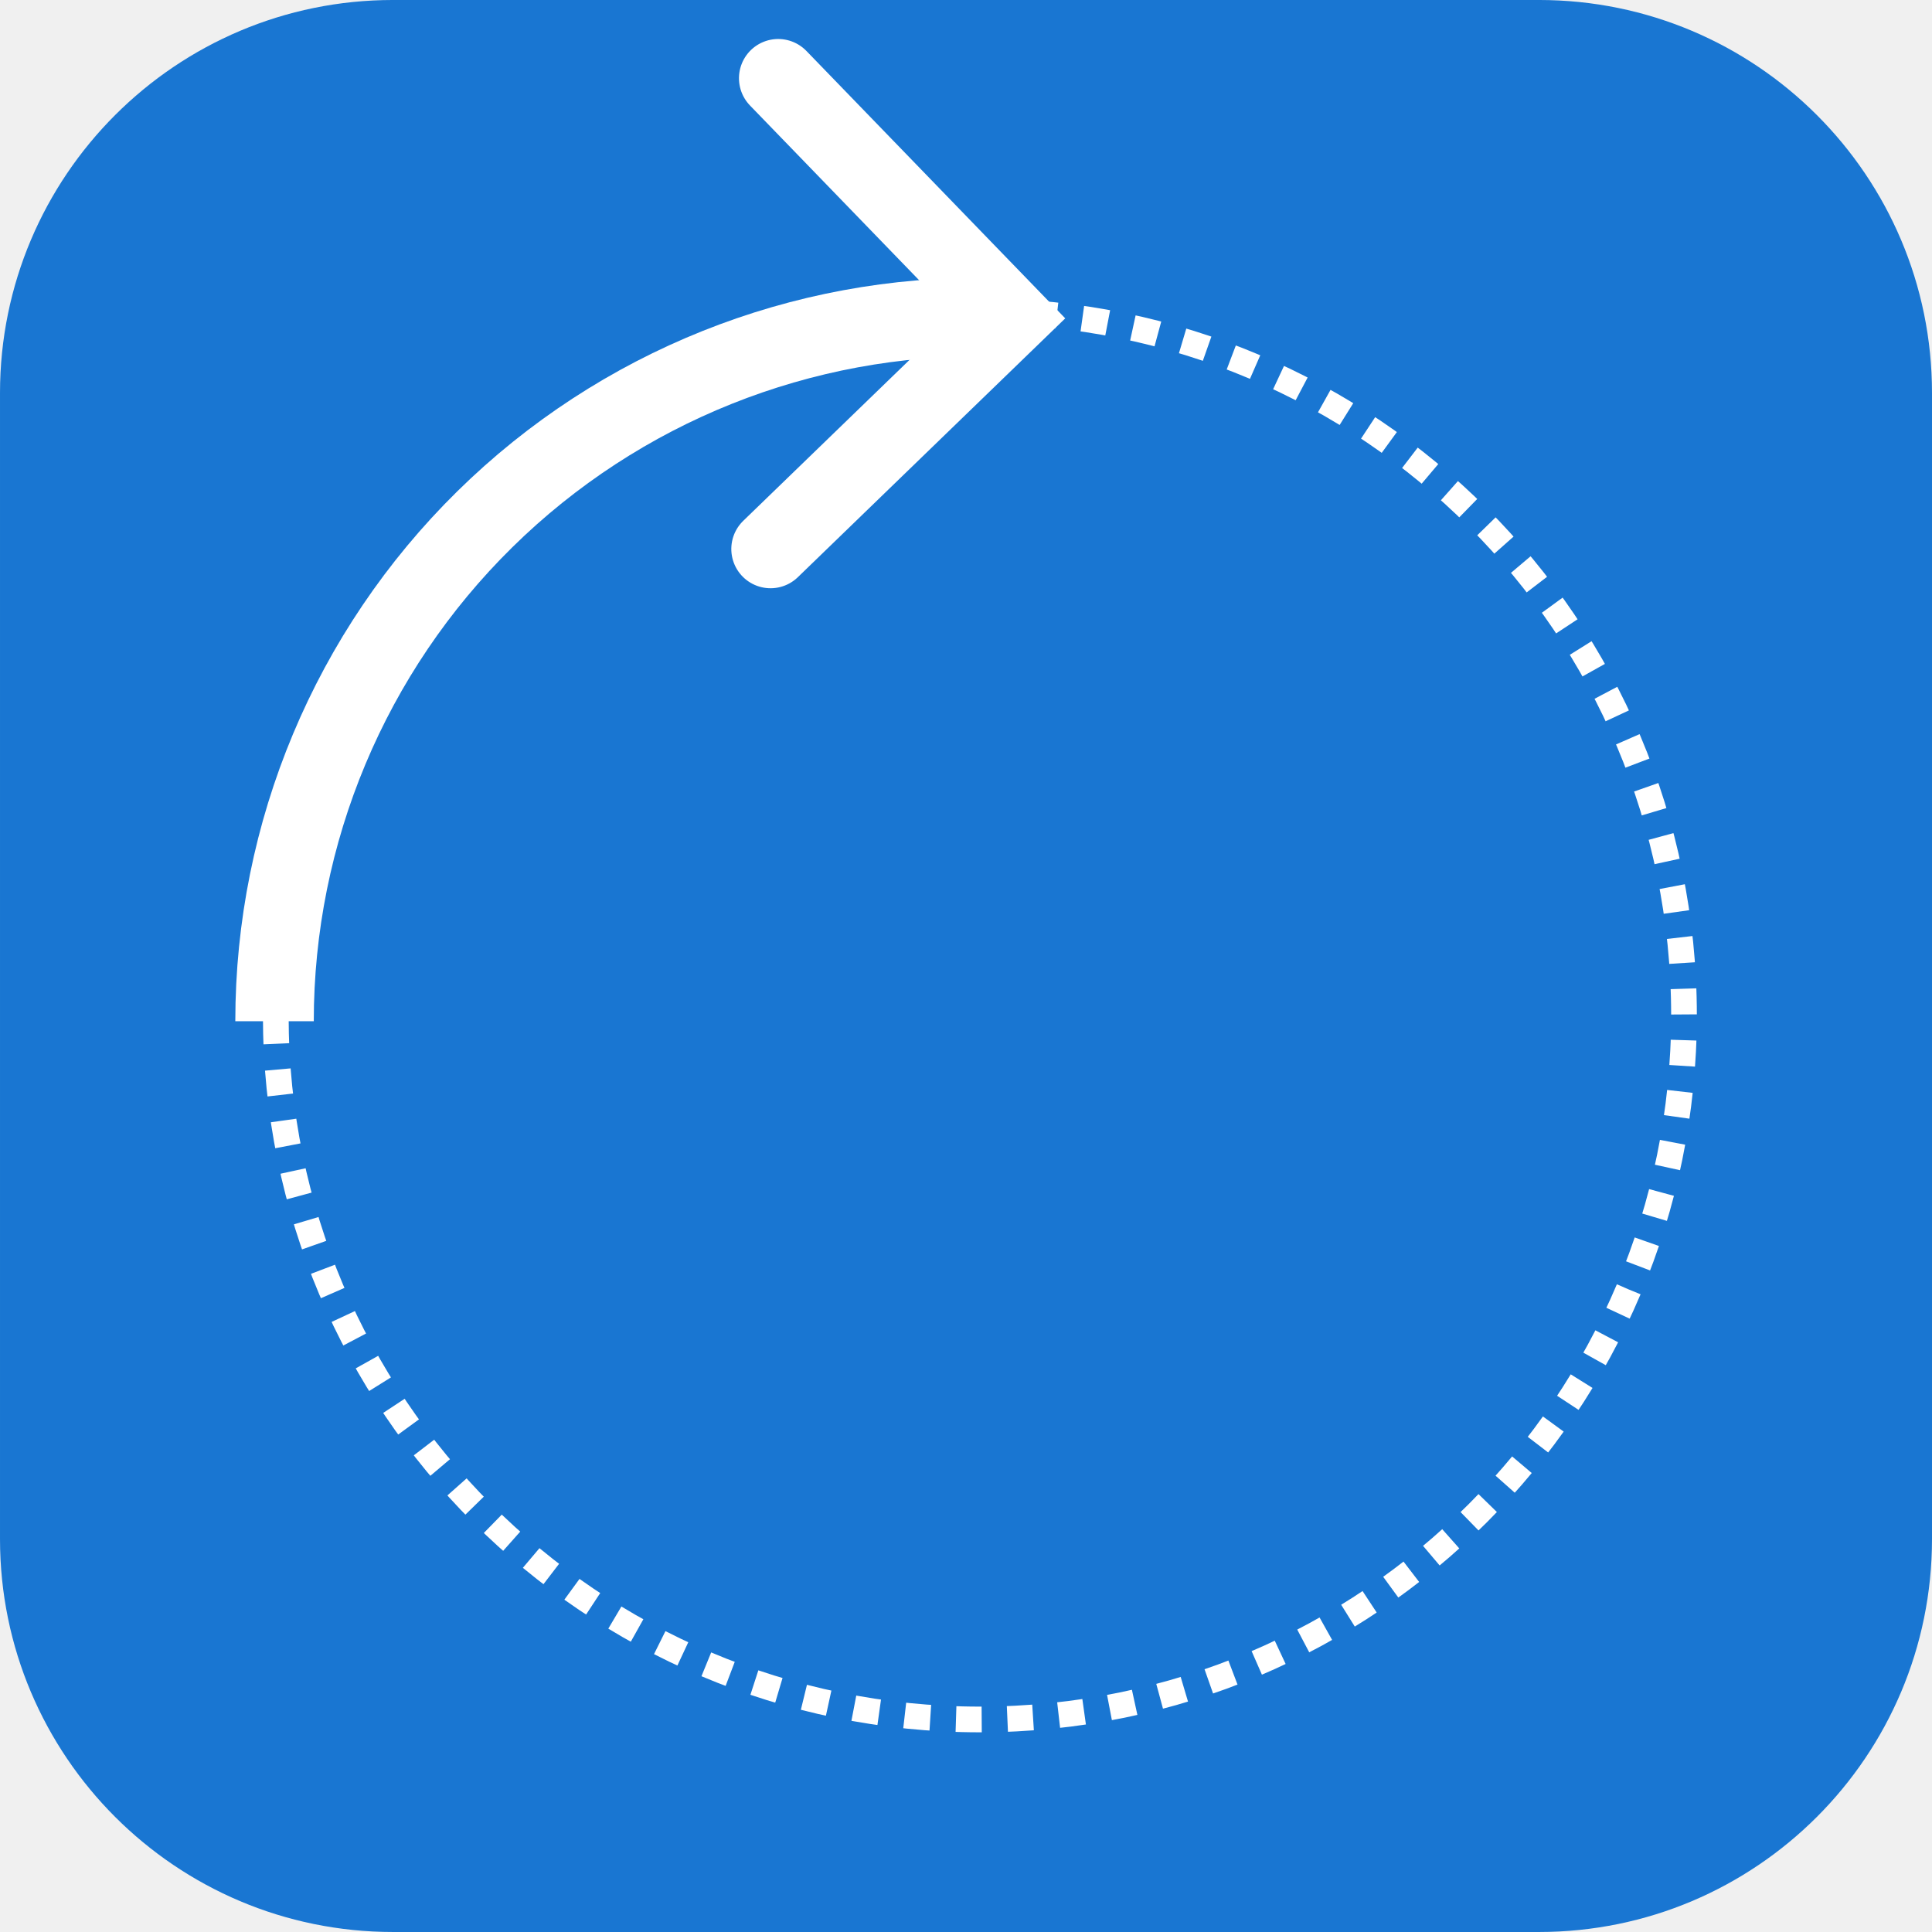
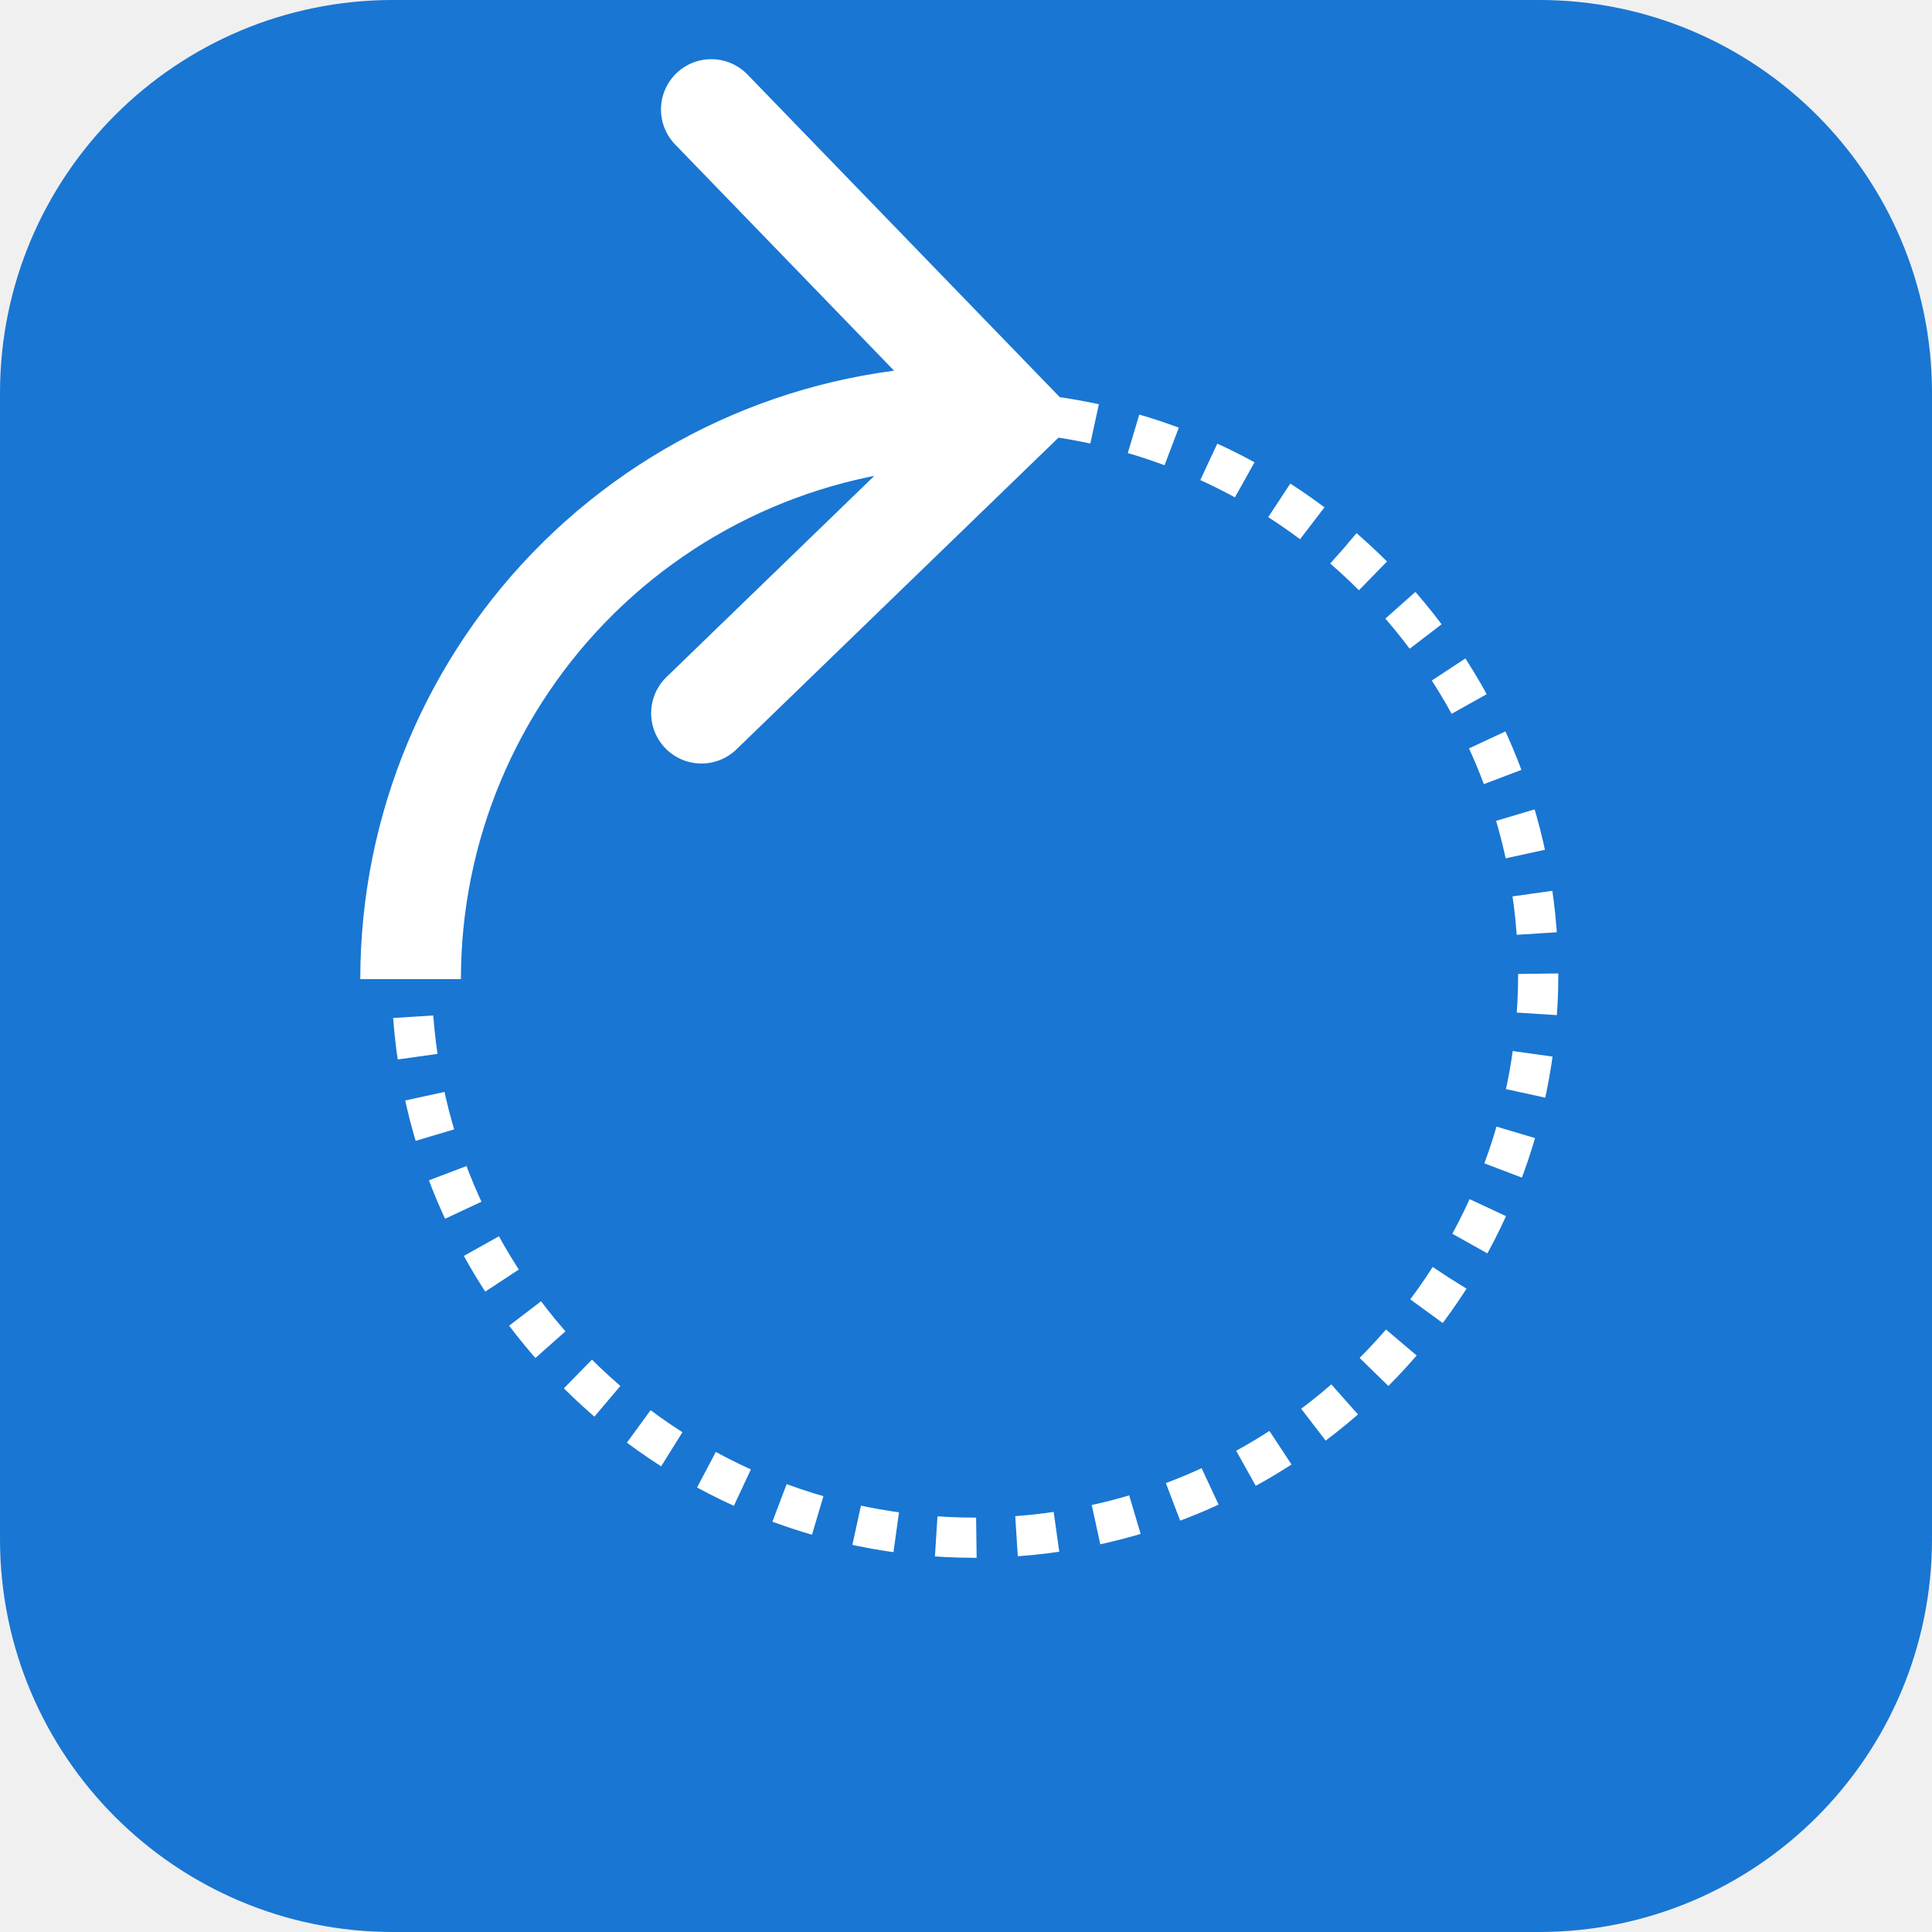
<svg xmlns="http://www.w3.org/2000/svg" width="48" height="48" viewBox="0 0 12.7 12.7" version="1.1" id="svg1">
  <defs id="defs1">
    <marker style="overflow:visible" id="ArrowWideRounded" refX="0" refY="0" orient="auto-start-reverse" markerWidth="1" markerHeight="1" viewBox="0 0 1 1" preserveAspectRatio="xMidYMid">
      <path style="fill:none;stroke:context-stroke;stroke-width:1;stroke-linecap:round" d="M 3,-3 0,0 3,3" transform="rotate(180,0.125,0)" id="path2" />
+     </marker>
+     <marker style="overflow:visible" id="marker5" refX="0" refY="0" orient="auto-start-reverse" markerWidth="1" markerHeight="1" viewBox="0 0 1 1" preserveAspectRatio="xMidYMid">
+       <path style="fill:none;stroke:context-stroke;stroke-width:1;stroke-linecap:round" d="M 3,-3 0,0 3,3" transform="rotate(180,0.125,0)" id="path5" />
    </marker>
  </defs>
  <g id="layer1" transform="translate(-156.1912,-162.4016)">
    <g id="g23" transform="translate(-7.5276554e-5,-27.68532)">
      <g id="g24" transform="matrix(-0.8,0,0,0.8,304.9929,50.77591)" style="stroke:#ffffff;stroke-opacity:1">
        <g id="g22" transform="translate(0,-0.75931)" style="stroke:#ffffff;stroke-opacity:1">
          <g id="g1" style="stroke:#ffffff;stroke-opacity:1">
            <g id="g2" style="stroke:#ffffff;stroke-opacity:1">
-               <rect style="opacity:1;fill:#1976d2;fill-opacity:1;stroke:none;stroke-width:0.331;stroke-dasharray:0.661, 1.323;stroke-dashoffset:0;stroke-opacity:1" id="rect5" width="15.875" height="15.875" x="-186.002" y="174.898" transform="scale(-1,1)" ry="3.229" />
-               <g id="g3" transform="matrix(1.6,0,0,1.6,-128.0251,-99.04328)" style="stroke:#ffffff;stroke-opacity:1">
+               <rect style="opacity:1;fill:#1976d2;fill-opacity:1;stroke:none;stroke-width:0.331;stroke-dasharray:0.661, 1.323;stroke-dashoffset:0;stroke-opacity:1" id="rect5" width="15.875" height="15.875" x="170.127" y="174.898" ry="3.229" />
+               <g id="g3" transform="matrix(-1.6,0,0,1.6,484.154,-99.04328)" style="stroke:#ffffff;stroke-opacity:1">
                <g id="g5" style="stroke:#ffffff;stroke-opacity:1">
-                   <path style="opacity:1;fill:none;stroke:#ffffff;stroke-width:0.403;stroke-dasharray:none;stroke-dashoffset:0;stroke-opacity:1;marker-end:url(#ArrowWideRounded)" id="path3-2" d="m 194.857,-176.458 a 3.616,3.616 0 0 1 -1.08,2.578 3.616,3.616 0 0 1 -2.595,1.038" transform="scale(1,-1)" />
-                   <g id="g4" transform="rotate(90,191.8595,175.7212)" style="stroke:#ffffff;stroke-opacity:1">
-                     <ellipse style="opacity:1;fill:none;stroke:#ffffff;stroke-width:0.132;stroke-dasharray:0.132, 0.132;stroke-dashoffset:0;stroke-opacity:1" id="path3" cx="-192.566" cy="176.346" transform="scale(-1,1)" rx="3.616" ry="3.616" />
+                   <g id="g6" transform="matrix(0.8,0,0,0.8,38.27202,35.07538)">
+                     <path style="opacity:1;fill:none;stroke:#ffffff;stroke-width:0.646;stroke-dasharray:none;stroke-dashoffset:0;stroke-opacity:1;marker-end:url(#ArrowWideRounded)" id="path3-2" d="m -187.727,-176.458 a 3.616,3.616 0 0 1 -1.08,2.578 3.616,3.616 0 0 1 -2.595,1.038" transform="scale(-1)" />
+                     <g id="g4" transform="rotate(90,191.8595,175.7212)" style="stroke:#ffffff;stroke-opacity:1">
+                       <ellipse style="opacity:1;fill:none;stroke:#ffffff;stroke-width:0.258;stroke-dasharray:0.258, 0.258;stroke-dashoffset:0;stroke-opacity:1" id="path3" cx="-192.566" cy="-176.231" transform="scale(-1)" rx="3.616" ry="3.616" />
+                     </g>
                  </g>
                </g>
              </g>
            </g>
          </g>
        </g>
      </g>
    </g>
  </g>
</svg>
